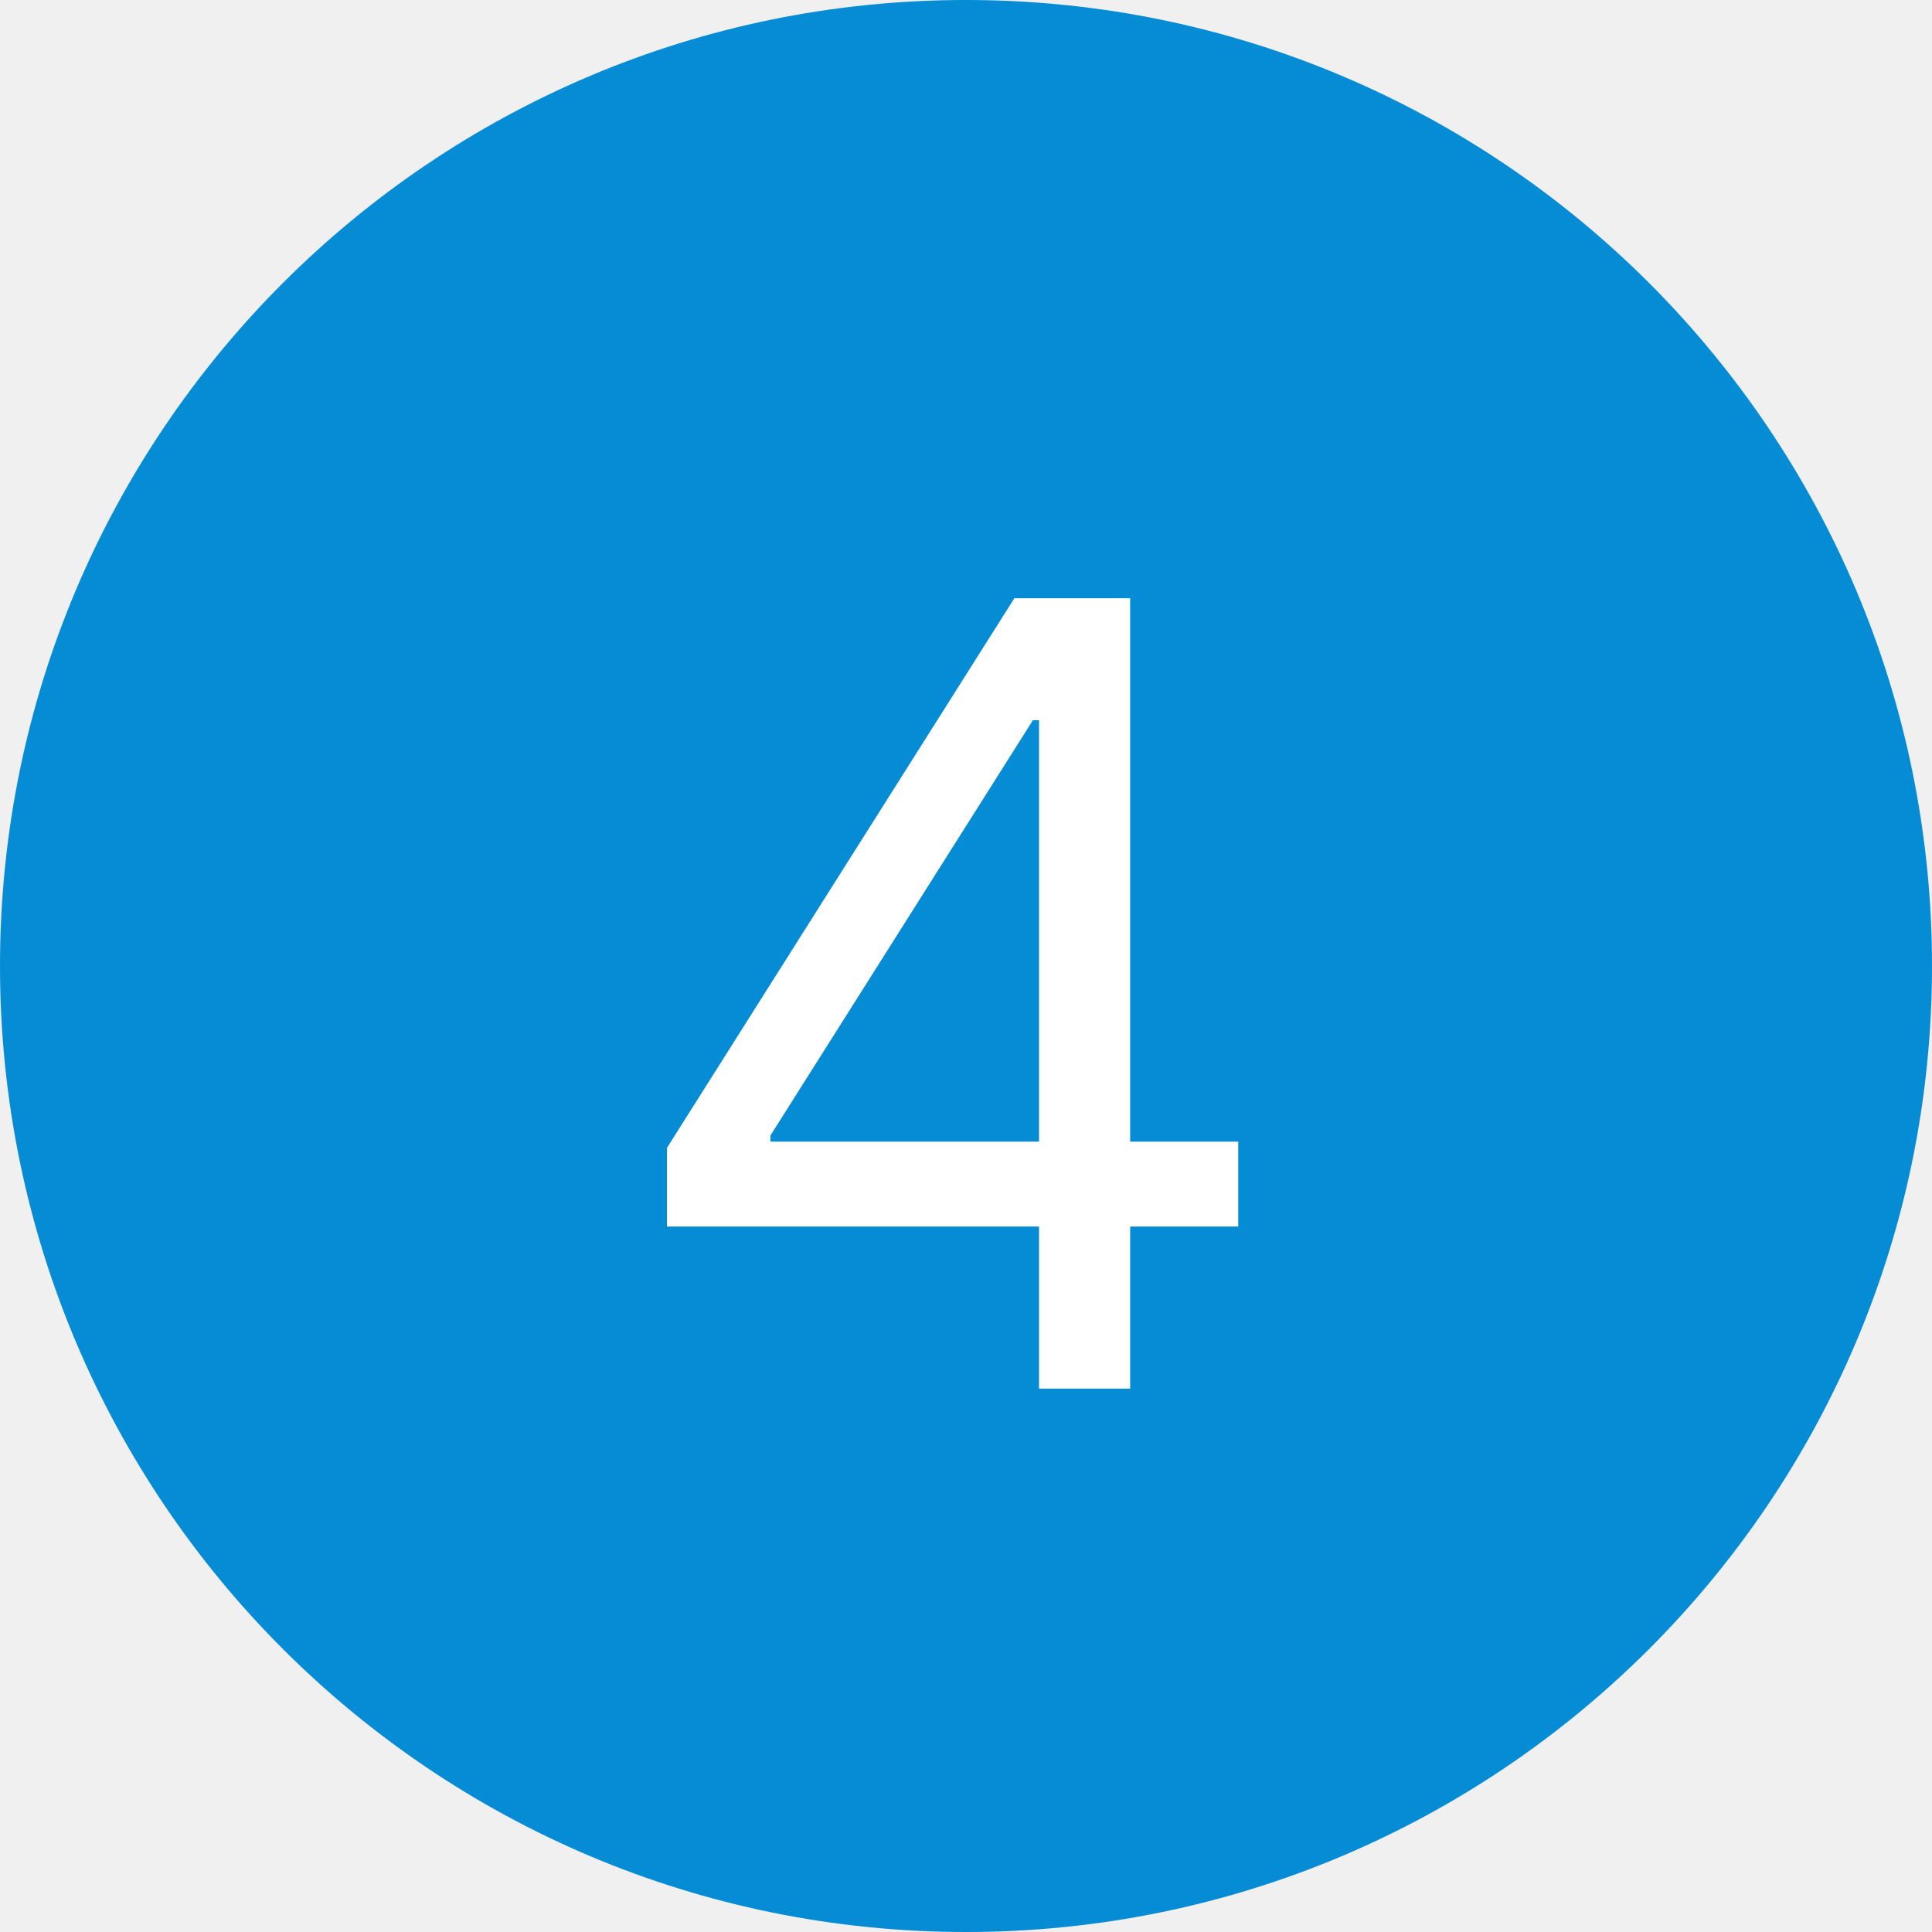
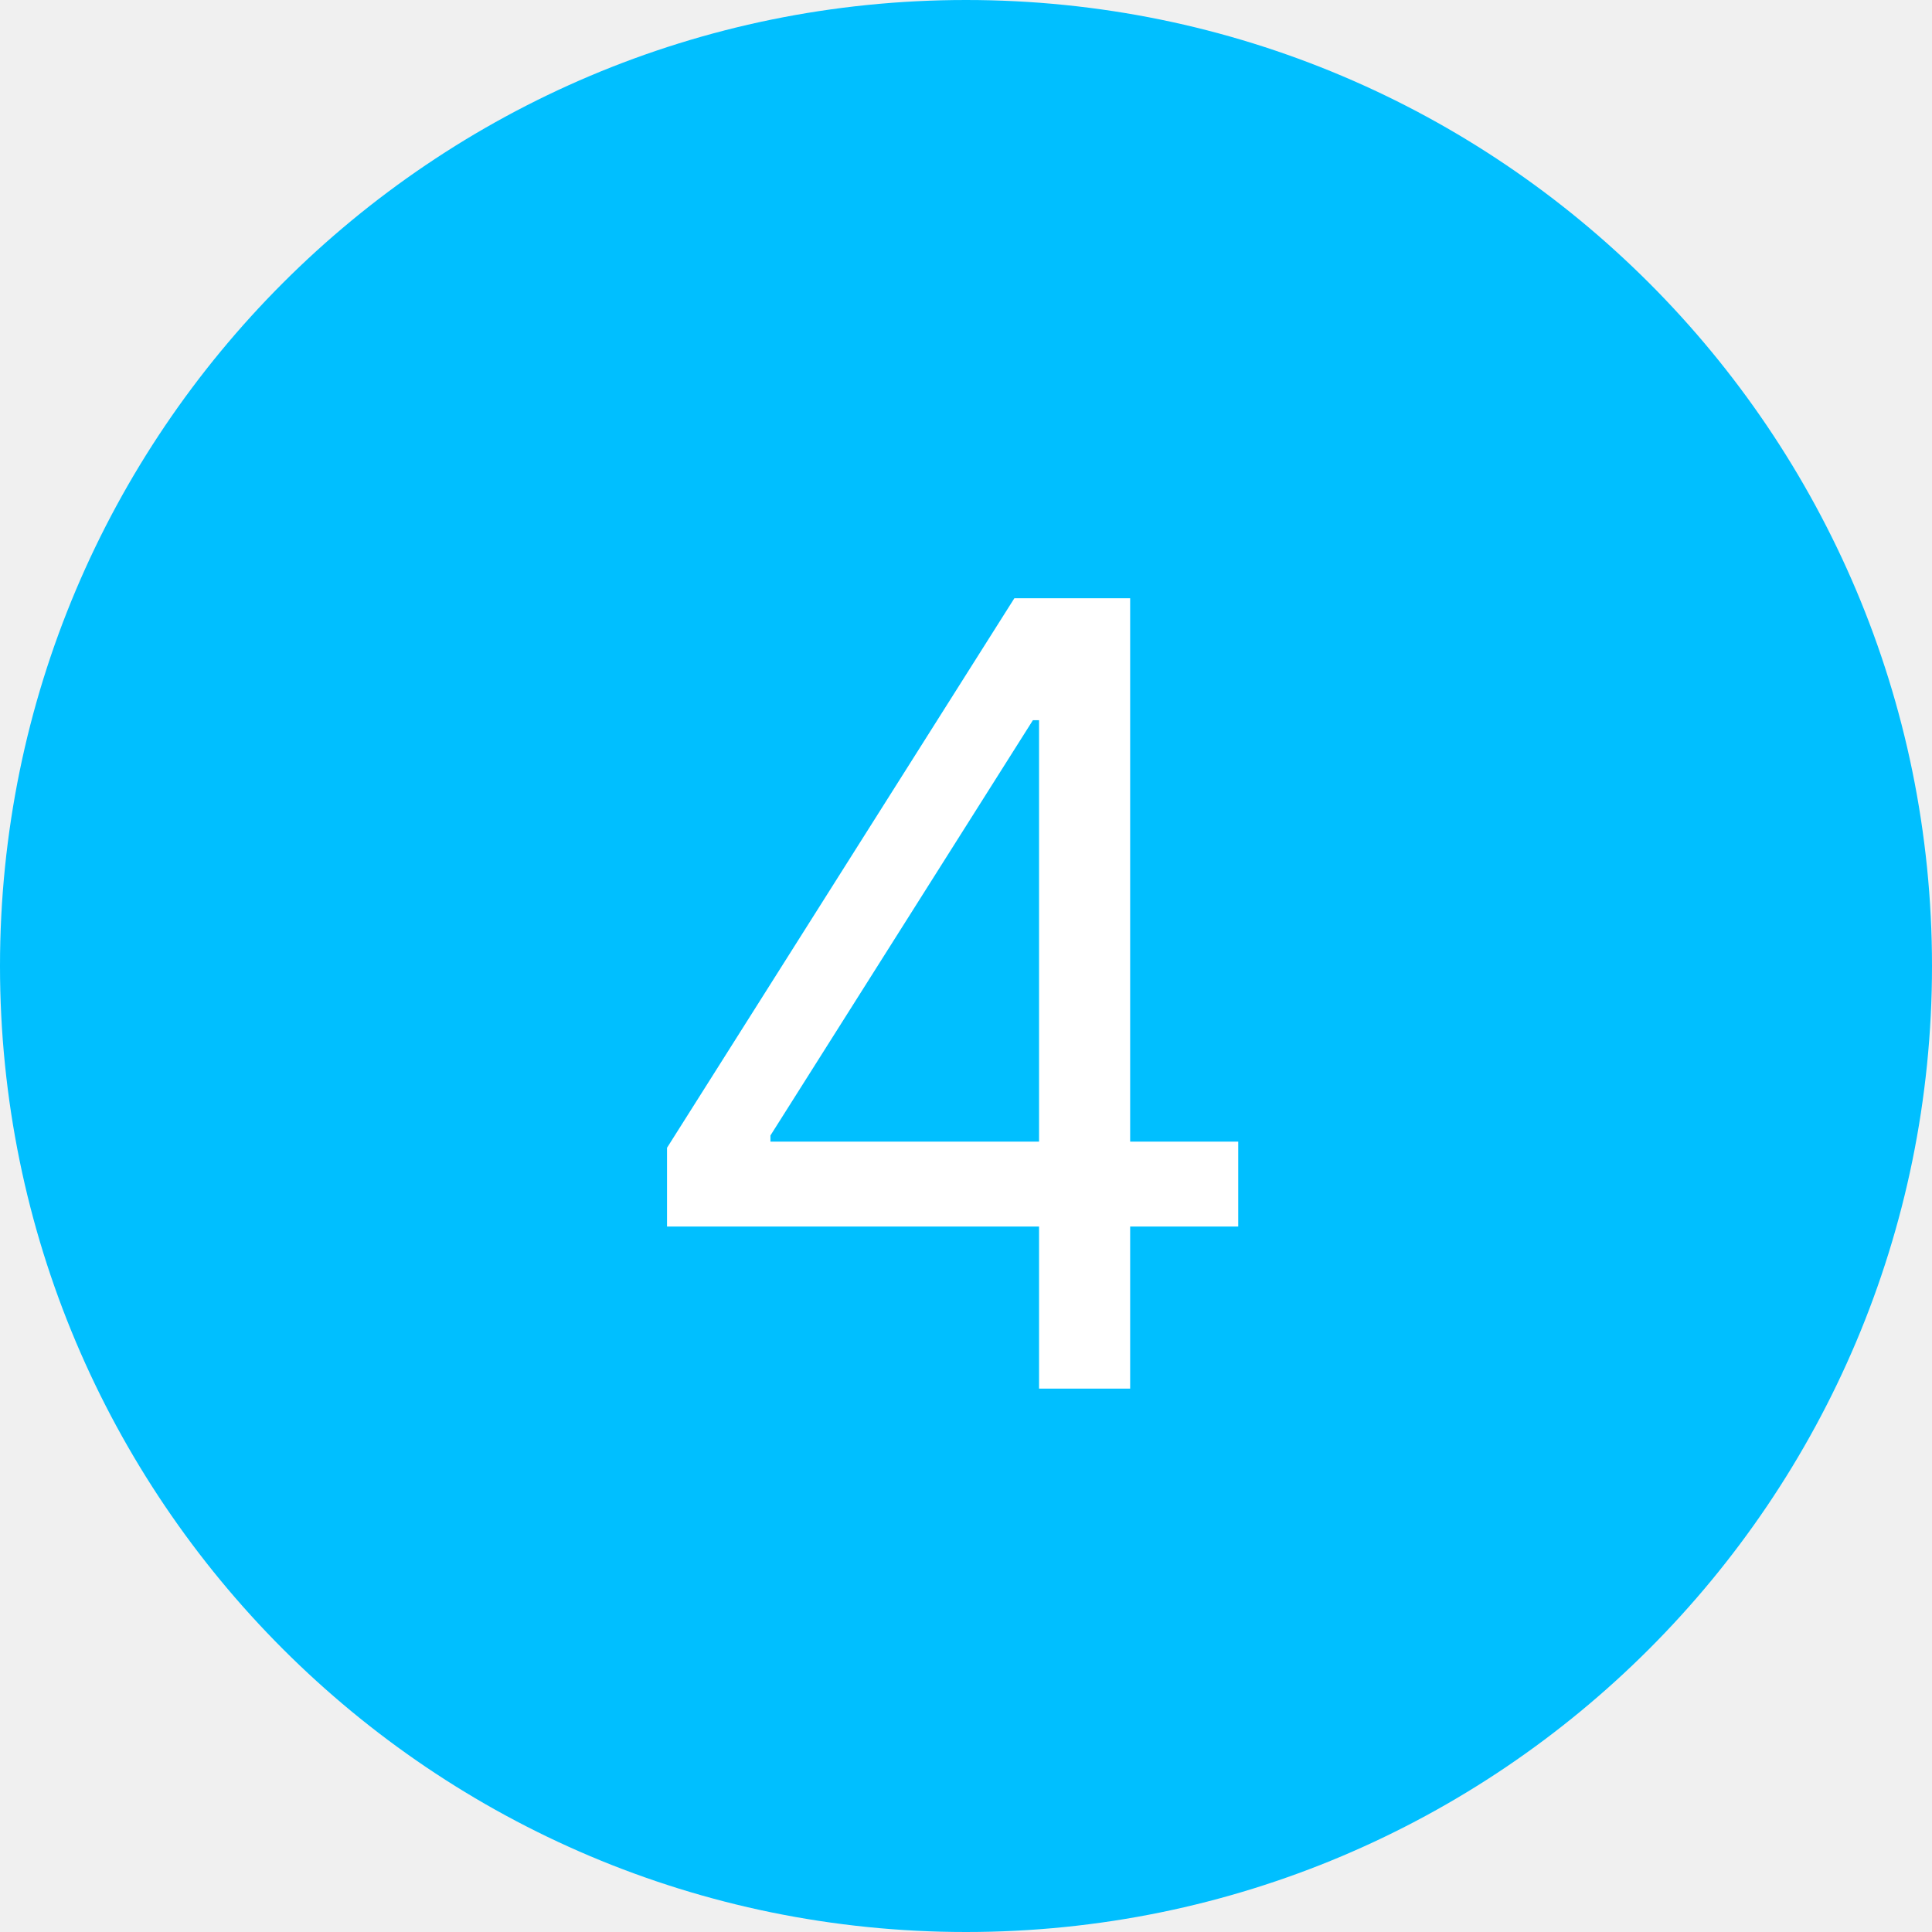
<svg xmlns="http://www.w3.org/2000/svg" width="32" height="32" viewBox="0 0 32 32" fill="none">
-   <rect width="32" height="32" rx="16" fill="#068CD5" />
+   <rect width="32" height="32" rx="16" fill="#00BFFF" />
  <path d="M11.048 20.315V19.011L16.801 9.909H17.747V11.929H17.108L12.761 18.807V18.909H20.509V20.315H11.048ZM17.21 23V19.919V19.312V9.909H18.719V23H17.21Z" fill="white" />
</svg>
